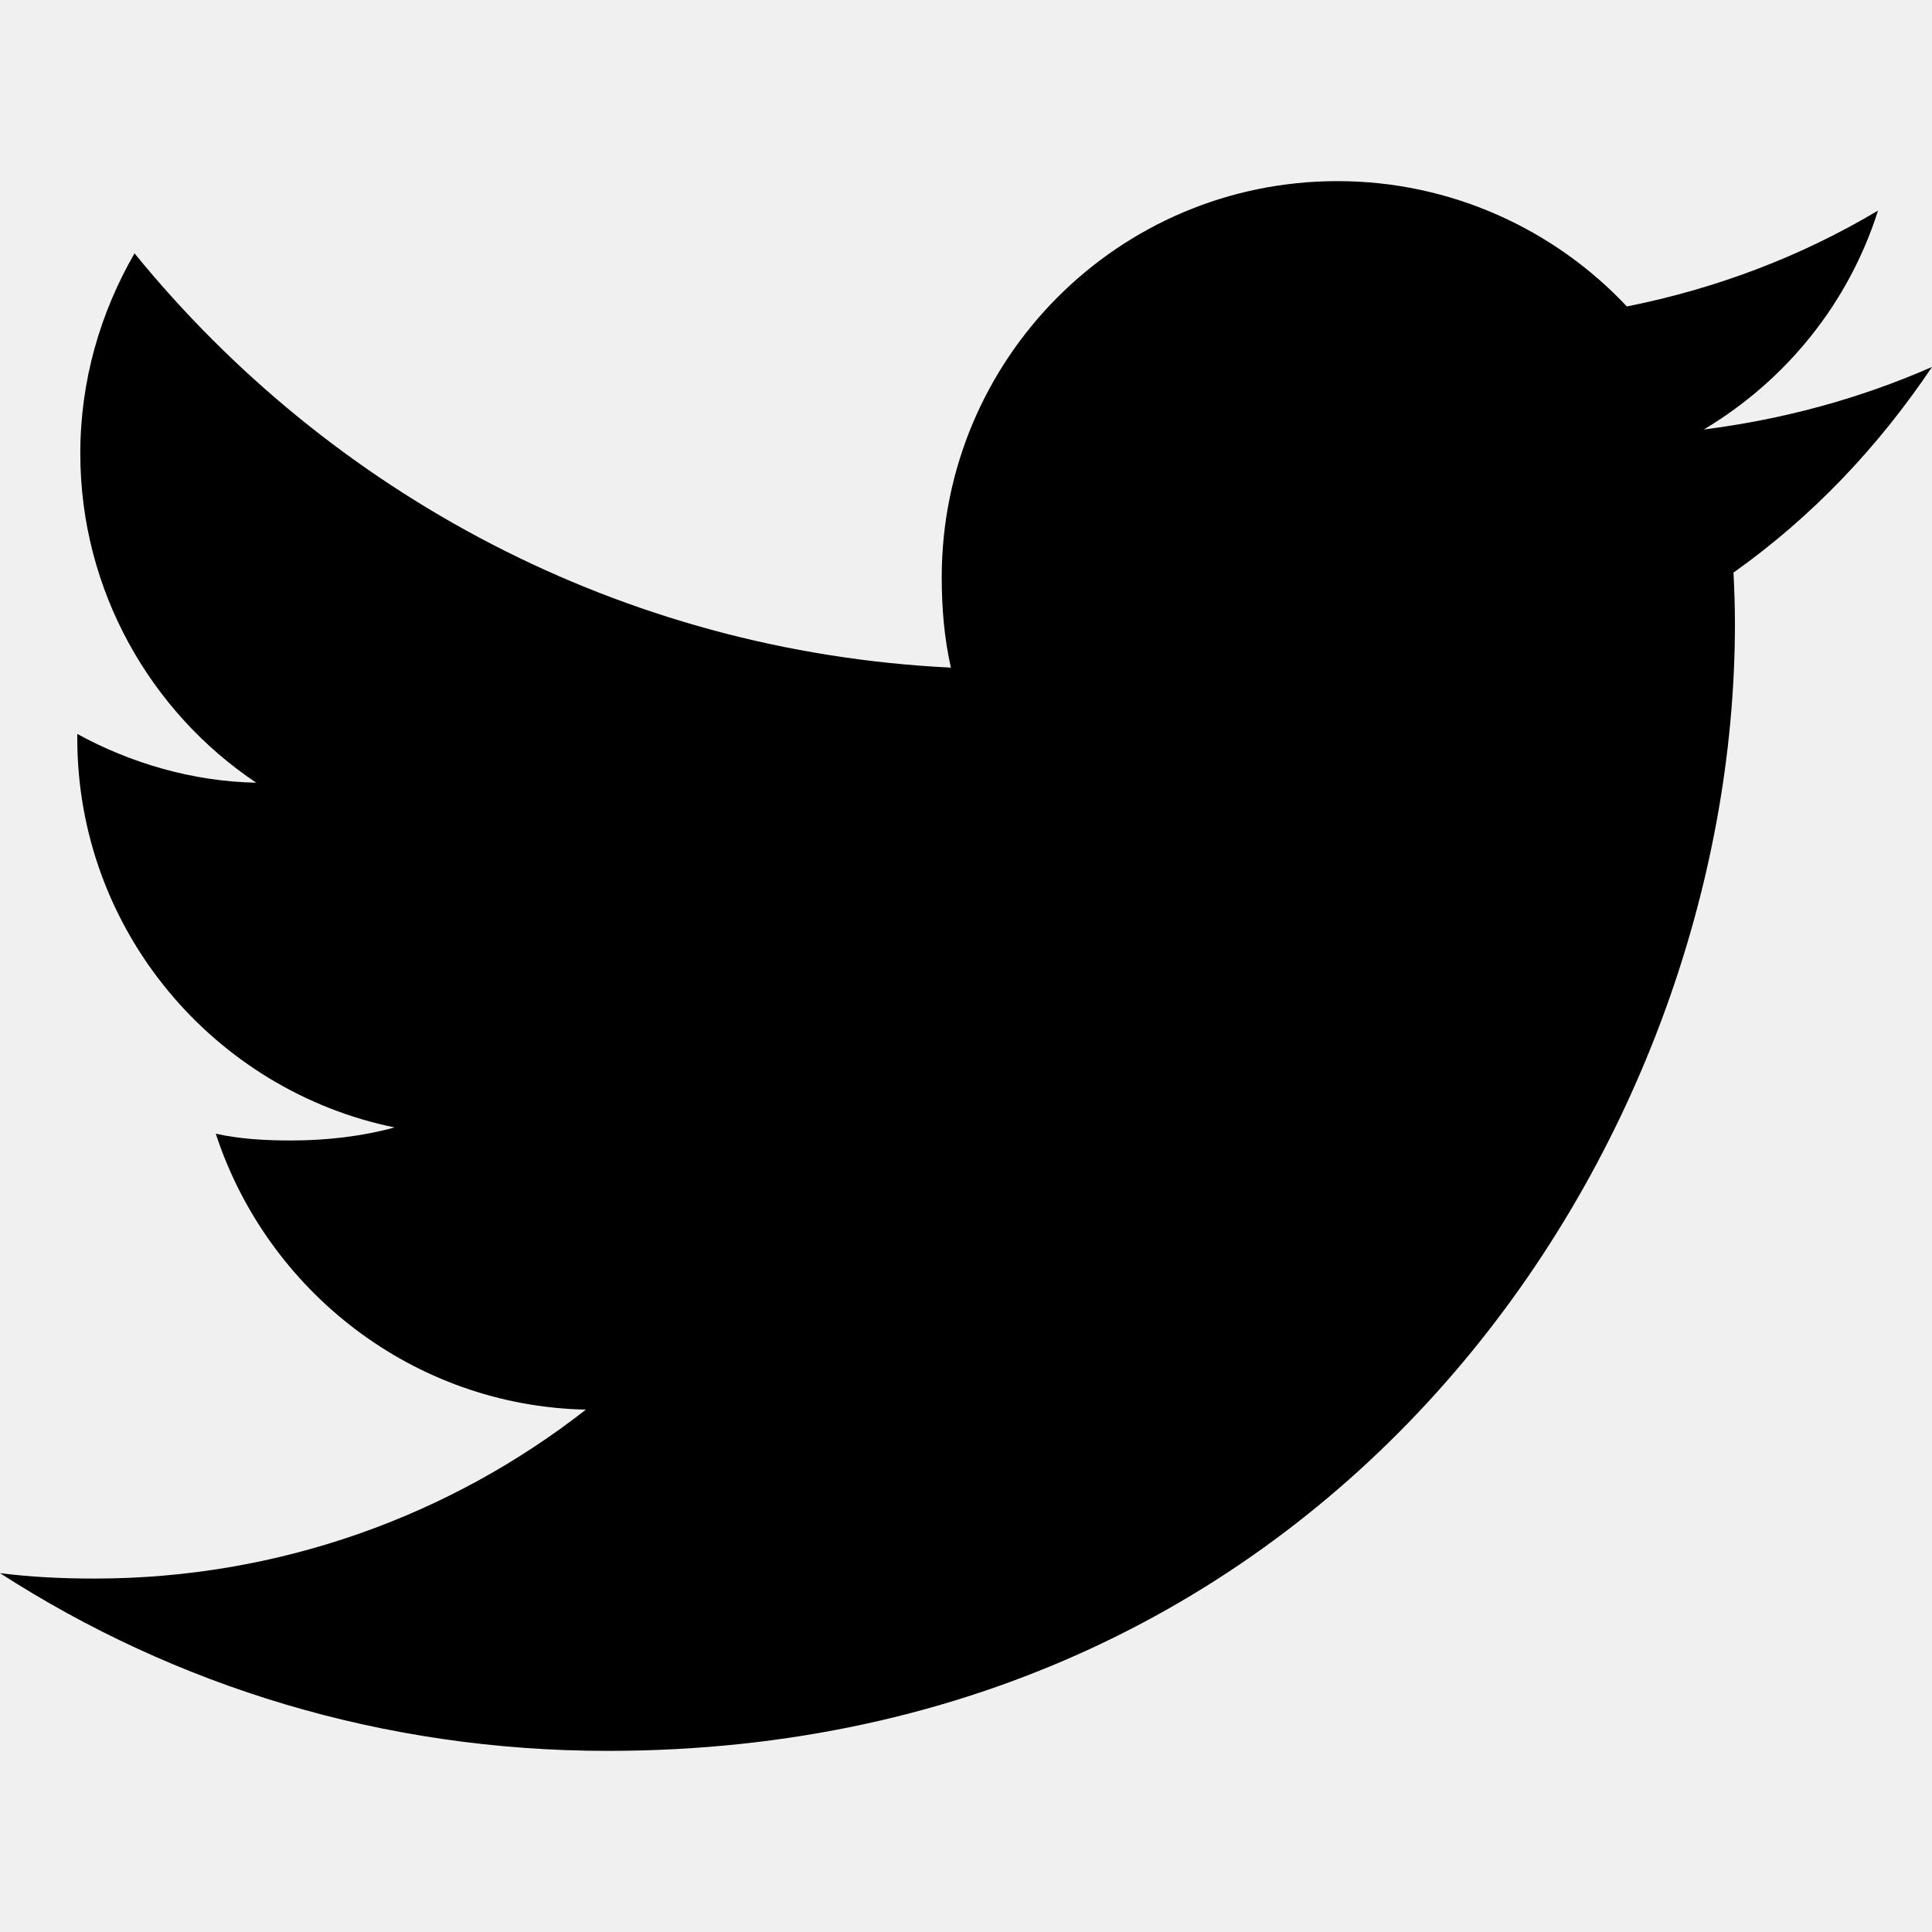
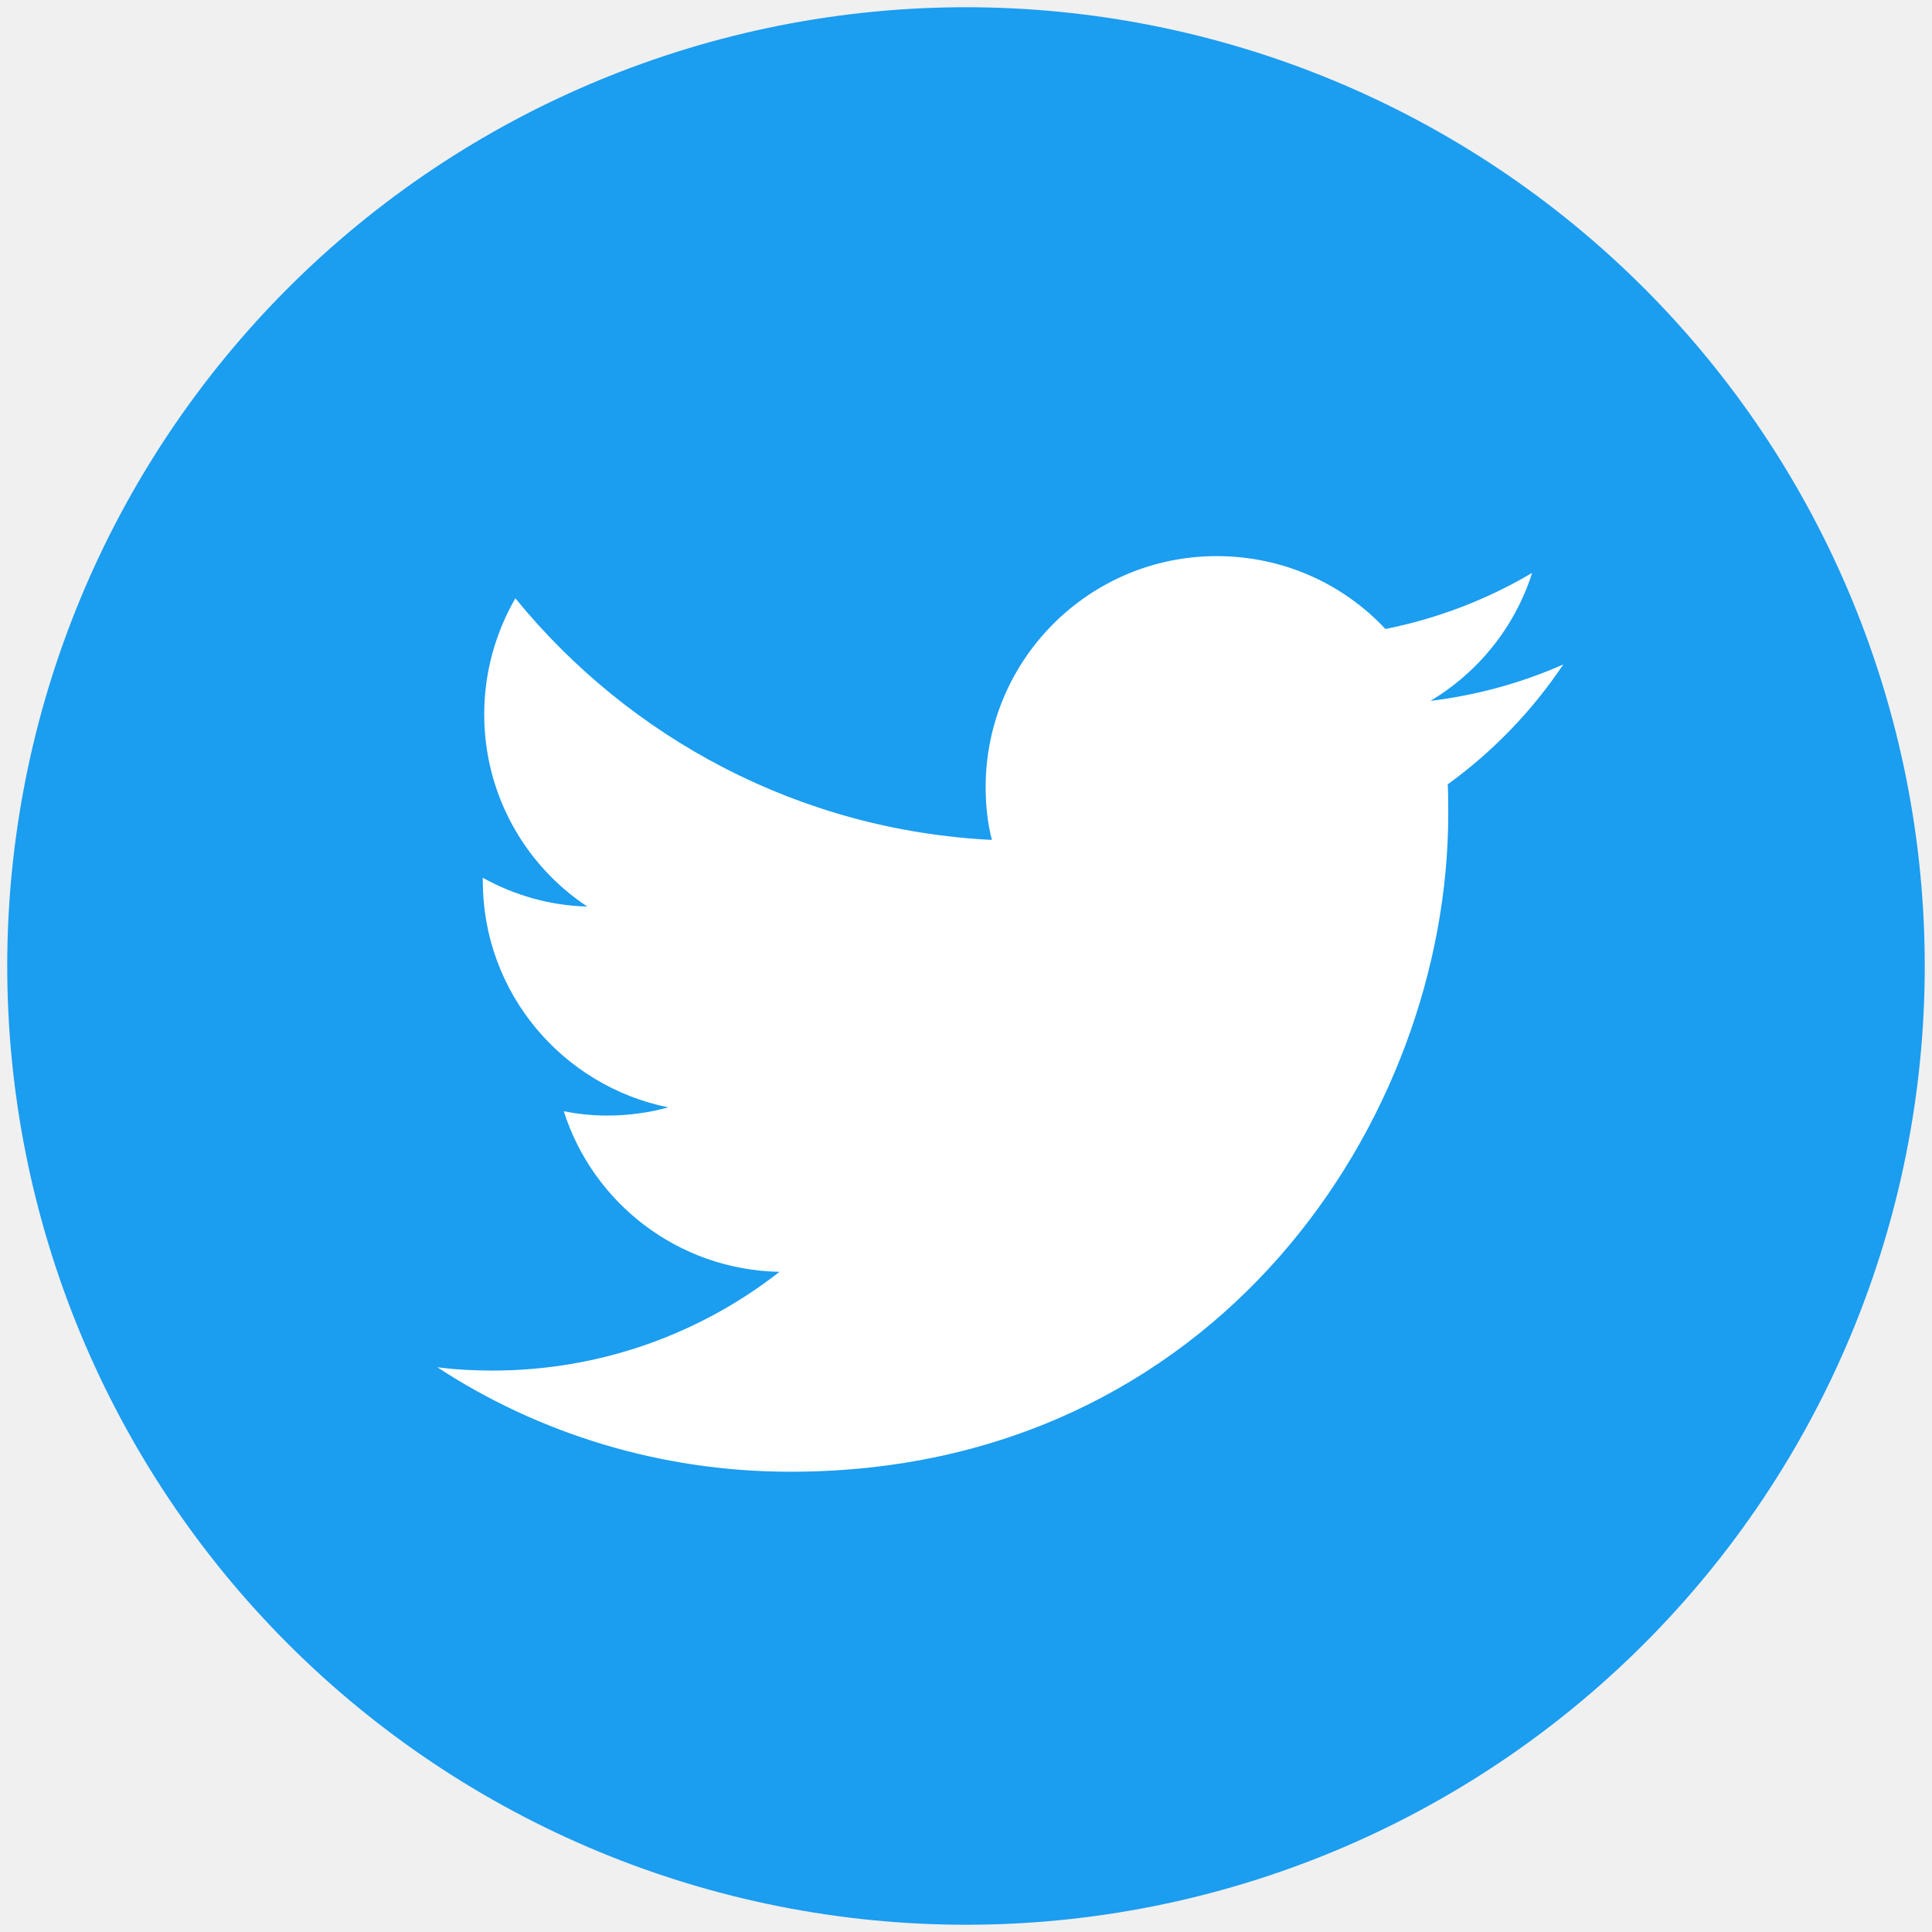
- <svg xmlns="http://www.w3.org/2000/svg" version="1.1" id="Capa_1" x="0px" y="0px" viewBox="0 0 512 512" style="enable-background:new 0 0 512 512;" xml:space="preserve">
-   <g>
-     <g>
-       <path d="M512,97.248c-19.04,8.352-39.328,13.888-60.48,16.576c21.76-12.992,38.368-33.408,46.176-58.016    c-20.288,12.096-42.688,20.64-66.56,25.408C411.872,60.704,384.416,48,354.464,48c-58.112,0-104.896,47.168-104.896,104.992    c0,8.32,0.704,16.32,2.432,23.936c-87.264-4.256-164.48-46.08-216.352-109.792c-9.056,15.712-14.368,33.696-14.368,53.056    c0,36.352,18.72,68.576,46.624,87.232c-16.864-0.32-33.408-5.216-47.424-12.928c0,0.32,0,0.736,0,1.152    c0,51.008,36.384,93.376,84.096,103.136c-8.544,2.336-17.856,3.456-27.52,3.456c-6.72,0-13.504-0.384-19.872-1.792    c13.6,41.568,52.192,72.128,98.08,73.12c-35.712,27.936-81.056,44.768-130.144,44.768c-8.608,0-16.864-0.384-25.12-1.44    C46.496,446.88,101.6,464,161.024,464c193.152,0,298.752-160,298.752-298.688c0-4.64-0.16-9.12-0.384-13.568    C480.224,136.96,497.728,118.496,512,97.248z" />
-     </g>
+ <svg xmlns="http://www.w3.org/2000/svg" width="4000" zoomAndPan="magnify" viewBox="0 0 3000 3000" height="4000" preserveAspectRatio="xMidYMid meet" version="1.0">
+   <defs>
+     <clipPath id="c78737d84f">
+       <path d="M 11.234 11.234 L 2988.734 11.234 L 2988.734 2988.734 L 11.234 2988.734 Z M 11.234 11.234 " clip-rule="nonzero" />
+     </clipPath>
+   </defs>
+   <g clip-path="url(#c78737d84f)">
+     <path fill="#1b9df0" d="M 2988.734 1499.984 C 2988.734 1524.348 2988.137 1548.699 2986.941 1573.031 C 2985.746 1597.367 2983.953 1621.66 2981.566 1645.906 C 2979.176 1670.152 2976.195 1694.328 2972.621 1718.43 C 2969.047 1742.527 2964.879 1766.527 2960.129 1790.426 C 2955.375 1814.32 2950.039 1838.086 2944.117 1861.719 C 2938.199 1885.355 2931.699 1908.828 2924.629 1932.145 C 2917.555 1955.461 2909.914 1978.586 2901.707 2001.527 C 2893.5 2024.469 2884.734 2047.191 2875.41 2069.703 C 2866.086 2092.215 2856.215 2114.48 2845.797 2136.508 C 2835.379 2158.531 2824.43 2180.289 2812.945 2201.773 C 2801.457 2223.262 2789.453 2244.457 2776.926 2265.355 C 2764.402 2286.25 2751.371 2306.828 2737.832 2327.09 C 2724.297 2347.348 2710.273 2367.262 2695.758 2386.832 C 2681.246 2406.402 2666.258 2425.602 2650.801 2444.438 C 2635.348 2463.27 2619.438 2481.715 2603.074 2499.766 C 2586.711 2517.82 2569.918 2535.461 2552.688 2552.688 C 2535.461 2569.918 2517.82 2586.711 2499.766 2603.074 C 2481.715 2619.438 2463.27 2635.348 2444.438 2650.801 C 2425.602 2666.258 2406.398 2681.246 2386.832 2695.758 C 2367.262 2710.273 2347.348 2724.297 2327.09 2737.832 C 2306.828 2751.371 2286.25 2764.402 2265.352 2776.926 C 2244.457 2789.453 2223.262 2801.457 2201.773 2812.945 C 2180.289 2824.43 2158.531 2835.379 2136.504 2845.797 C 2114.48 2856.215 2092.215 2866.086 2069.703 2875.41 C 2047.191 2884.734 2024.469 2893.5 2001.527 2901.707 C 1978.586 2909.914 1955.461 2917.555 1932.145 2924.629 C 1908.828 2931.699 1885.355 2938.195 1861.719 2944.117 C 1838.086 2950.039 1814.32 2955.375 1790.426 2960.129 C 1766.527 2964.879 1742.527 2969.043 1718.43 2972.621 C 1694.328 2976.195 1670.152 2979.176 1645.906 2981.566 C 1621.66 2983.953 1597.367 2985.746 1573.031 2986.941 C 1548.699 2988.137 1524.348 2988.734 1499.984 2988.734 C 1475.617 2988.734 1451.27 2988.137 1426.934 2986.941 C 1402.598 2985.746 1378.309 2983.953 1354.059 2981.566 C 1329.812 2979.176 1305.641 2976.195 1281.539 2972.621 C 1257.438 2969.047 1233.438 2964.879 1209.543 2960.129 C 1185.645 2955.375 1161.883 2950.039 1138.246 2944.117 C 1114.613 2938.199 1091.137 2931.699 1067.82 2924.629 C 1044.508 2917.555 1021.379 2909.914 998.438 2901.707 C 975.5 2893.5 952.773 2884.734 930.262 2875.41 C 907.754 2866.086 885.484 2856.215 863.461 2845.797 C 841.434 2835.379 819.68 2824.43 798.191 2812.945 C 776.703 2801.457 755.512 2789.453 734.613 2776.926 C 713.715 2764.402 693.137 2751.371 672.879 2737.832 C 652.621 2724.297 632.707 2710.273 613.137 2695.758 C 593.566 2681.246 574.363 2666.258 555.531 2650.801 C 536.695 2635.348 518.254 2619.438 500.199 2603.074 C 482.148 2586.711 464.508 2569.918 447.277 2552.688 C 430.051 2535.461 413.254 2517.82 396.891 2499.766 C 380.531 2481.715 364.621 2463.27 349.164 2444.438 C 333.707 2425.602 318.723 2406.402 304.207 2386.832 C 289.695 2367.262 275.668 2347.348 262.133 2327.09 C 248.598 2306.828 235.566 2286.25 223.039 2265.355 C 210.516 2244.457 198.508 2223.262 187.023 2201.773 C 175.539 2180.289 164.586 2158.531 154.168 2136.508 C 143.754 2114.48 133.883 2092.215 124.559 2069.703 C 115.234 2047.191 106.469 2024.469 98.258 2001.527 C 90.051 1978.586 82.41 1955.461 75.34 1932.145 C 68.266 1908.828 61.77 1885.355 55.848 1861.719 C 49.93 1838.086 44.594 1814.32 39.84 1790.426 C 35.086 1766.527 30.922 1742.527 27.348 1718.43 C 23.773 1694.328 20.789 1670.152 18.402 1645.906 C 16.016 1621.66 14.223 1597.367 13.027 1573.031 C 11.832 1548.699 11.234 1524.348 11.234 1499.984 C 11.234 1475.617 11.832 1451.27 13.027 1426.934 C 14.223 1402.598 16.016 1378.309 18.402 1354.062 C 20.789 1329.812 23.773 1305.641 27.348 1281.539 C 30.922 1257.438 35.086 1233.438 39.84 1209.543 C 44.594 1185.648 49.93 1161.883 55.848 1138.246 C 61.77 1114.613 68.266 1091.137 75.34 1067.82 C 82.41 1044.508 90.051 1021.379 98.258 998.438 C 106.469 975.5 115.234 952.773 124.559 930.262 C 133.883 907.754 143.754 885.484 154.168 863.461 C 164.586 841.438 175.539 819.68 187.023 798.191 C 198.508 776.703 210.516 755.512 223.039 734.613 C 235.566 713.715 248.598 693.137 262.133 672.879 C 275.668 652.621 289.695 632.707 304.207 613.137 C 318.723 593.566 333.707 574.363 349.164 555.531 C 364.621 536.695 380.531 518.254 396.891 500.199 C 413.254 482.148 430.051 464.508 447.277 447.277 C 464.508 430.051 482.148 413.254 500.199 396.891 C 518.254 380.531 536.695 364.621 555.531 349.164 C 574.363 333.707 593.566 318.723 613.137 304.207 C 632.707 289.695 652.621 275.668 672.879 262.133 C 693.137 248.598 713.715 235.566 734.613 223.039 C 755.512 210.516 776.703 198.508 798.191 187.023 C 819.68 175.539 841.434 164.586 863.461 154.168 C 885.484 143.754 907.754 133.883 930.262 124.559 C 952.773 115.234 975.5 106.469 998.438 98.262 C 1021.379 90.051 1044.508 82.41 1067.82 75.34 C 1091.137 68.266 1114.613 61.77 1138.246 55.848 C 1161.883 49.93 1185.645 44.594 1209.543 39.84 C 1233.438 35.086 1257.438 30.922 1281.539 27.348 C 1305.641 23.773 1329.812 20.789 1354.059 18.402 C 1378.309 16.016 1402.598 14.223 1426.934 13.027 C 1451.27 11.832 1475.617 11.234 1499.984 11.234 C 1524.348 11.234 1548.699 11.832 1573.031 13.027 C 1597.367 14.223 1621.66 16.016 1645.906 18.402 C 1670.152 20.789 1694.328 23.773 1718.43 27.348 C 1742.527 30.922 1766.527 35.086 1790.426 39.84 C 1814.32 44.594 1838.086 49.93 1861.719 55.848 C 1885.355 61.77 1908.828 68.266 1932.145 75.34 C 1955.461 82.41 1978.586 90.051 2001.527 98.262 C 2024.469 106.469 2047.191 115.234 2069.703 124.559 C 2092.215 133.883 2114.48 143.754 2136.504 154.168 C 2158.531 164.586 2180.289 175.539 2201.773 187.023 C 2223.262 198.508 2244.457 210.516 2265.352 223.039 C 2286.25 235.566 2306.828 248.598 2327.09 262.133 C 2347.348 275.668 2367.262 289.695 2386.832 304.207 C 2406.398 318.723 2425.602 333.707 2444.438 349.164 C 2463.27 364.621 2481.715 380.531 2499.766 396.891 C 2517.82 413.254 2535.461 430.051 2552.688 447.277 C 2569.918 464.508 2586.711 482.148 2603.074 500.199 C 2619.438 518.254 2635.348 536.695 2650.801 555.531 C 2666.258 574.363 2681.246 593.566 2695.758 613.137 C 2710.273 632.707 2724.297 652.621 2737.832 672.879 C 2751.371 693.137 2764.402 713.715 2776.926 734.613 C 2789.453 755.512 2801.457 776.703 2812.945 798.191 C 2824.43 819.68 2835.379 841.434 2845.797 863.461 C 2856.215 885.484 2866.086 907.754 2875.41 930.262 C 2884.734 952.773 2893.5 975.5 2901.707 998.438 C 2909.914 1021.379 2917.555 1044.508 2924.629 1067.82 C 2931.699 1091.137 2938.195 1114.613 2944.117 1138.246 C 2950.035 1161.883 2955.375 1185.645 2960.129 1209.543 C 2964.879 1233.438 2969.043 1257.438 2972.621 1281.539 C 2976.195 1305.641 2979.176 1329.812 2981.566 1354.062 C 2983.953 1378.309 2985.746 1402.598 2986.941 1426.934 C 2988.137 1451.27 2988.734 1475.617 2988.734 1499.984 Z M 2988.734 1499.984 " fill-opacity="1" fill-rule="nonzero" />
  </g>
-   <g>
- </g>
-   <g>
- </g>
-   <g>
- </g>
-   <g>
- </g>
-   <g>
- </g>
-   <g>
- </g>
-   <g>
- </g>
-   <g>
- </g>
-   <g>
- </g>
-   <g>
- </g>
-   <g>
- </g>
-   <g>
- </g>
-   <g>
- </g>
-   <g>
- </g>
-   <g>
- </g>
+   <path fill="#ffffff" d="M 1227.543 2285.301 C 1887.801 2285.301 2248.824 1738.184 2248.824 1264.016 C 2248.824 1248.383 2248.824 1232.754 2248.078 1217.867 C 2318.051 1167.246 2379.09 1103.977 2427.473 1031.773 C 2363.457 1060.059 2294.23 1079.41 2221.281 1088.344 C 2295.719 1043.684 2352.293 973.711 2379.09 889.598 C 2309.863 930.535 2233.191 960.312 2151.312 976.688 C 2085.805 906.715 1992.758 863.543 1889.293 863.543 C 1691.289 863.543 1530.504 1024.328 1530.504 1222.332 C 1530.504 1250.617 1533.48 1278.16 1540.18 1304.215 C 1241.684 1289.324 977.434 1146.406 800.27 929.047 C 769.75 981.898 751.887 1043.684 751.887 1109.188 C 751.887 1233.496 815.16 1343.664 911.926 1407.68 C 853.121 1406.191 798.039 1389.816 749.652 1363.02 C 749.652 1364.508 749.652 1365.996 749.652 1367.484 C 749.652 1541.668 873.219 1686.078 1037.727 1719.574 C 1007.953 1727.762 975.941 1732.23 943.191 1732.23 C 920.113 1732.23 897.785 1729.996 875.453 1725.527 C 920.859 1868.449 1053.359 1971.918 1210.422 1974.895 C 1087.598 2070.918 932.77 2128.234 764.539 2128.234 C 735.512 2128.234 707.223 2126.746 678.938 2123.027 C 836 2225.75 1025.07 2285.301 1227.543 2285.301 " fill-opacity="1" fill-rule="nonzero" />
</svg>
